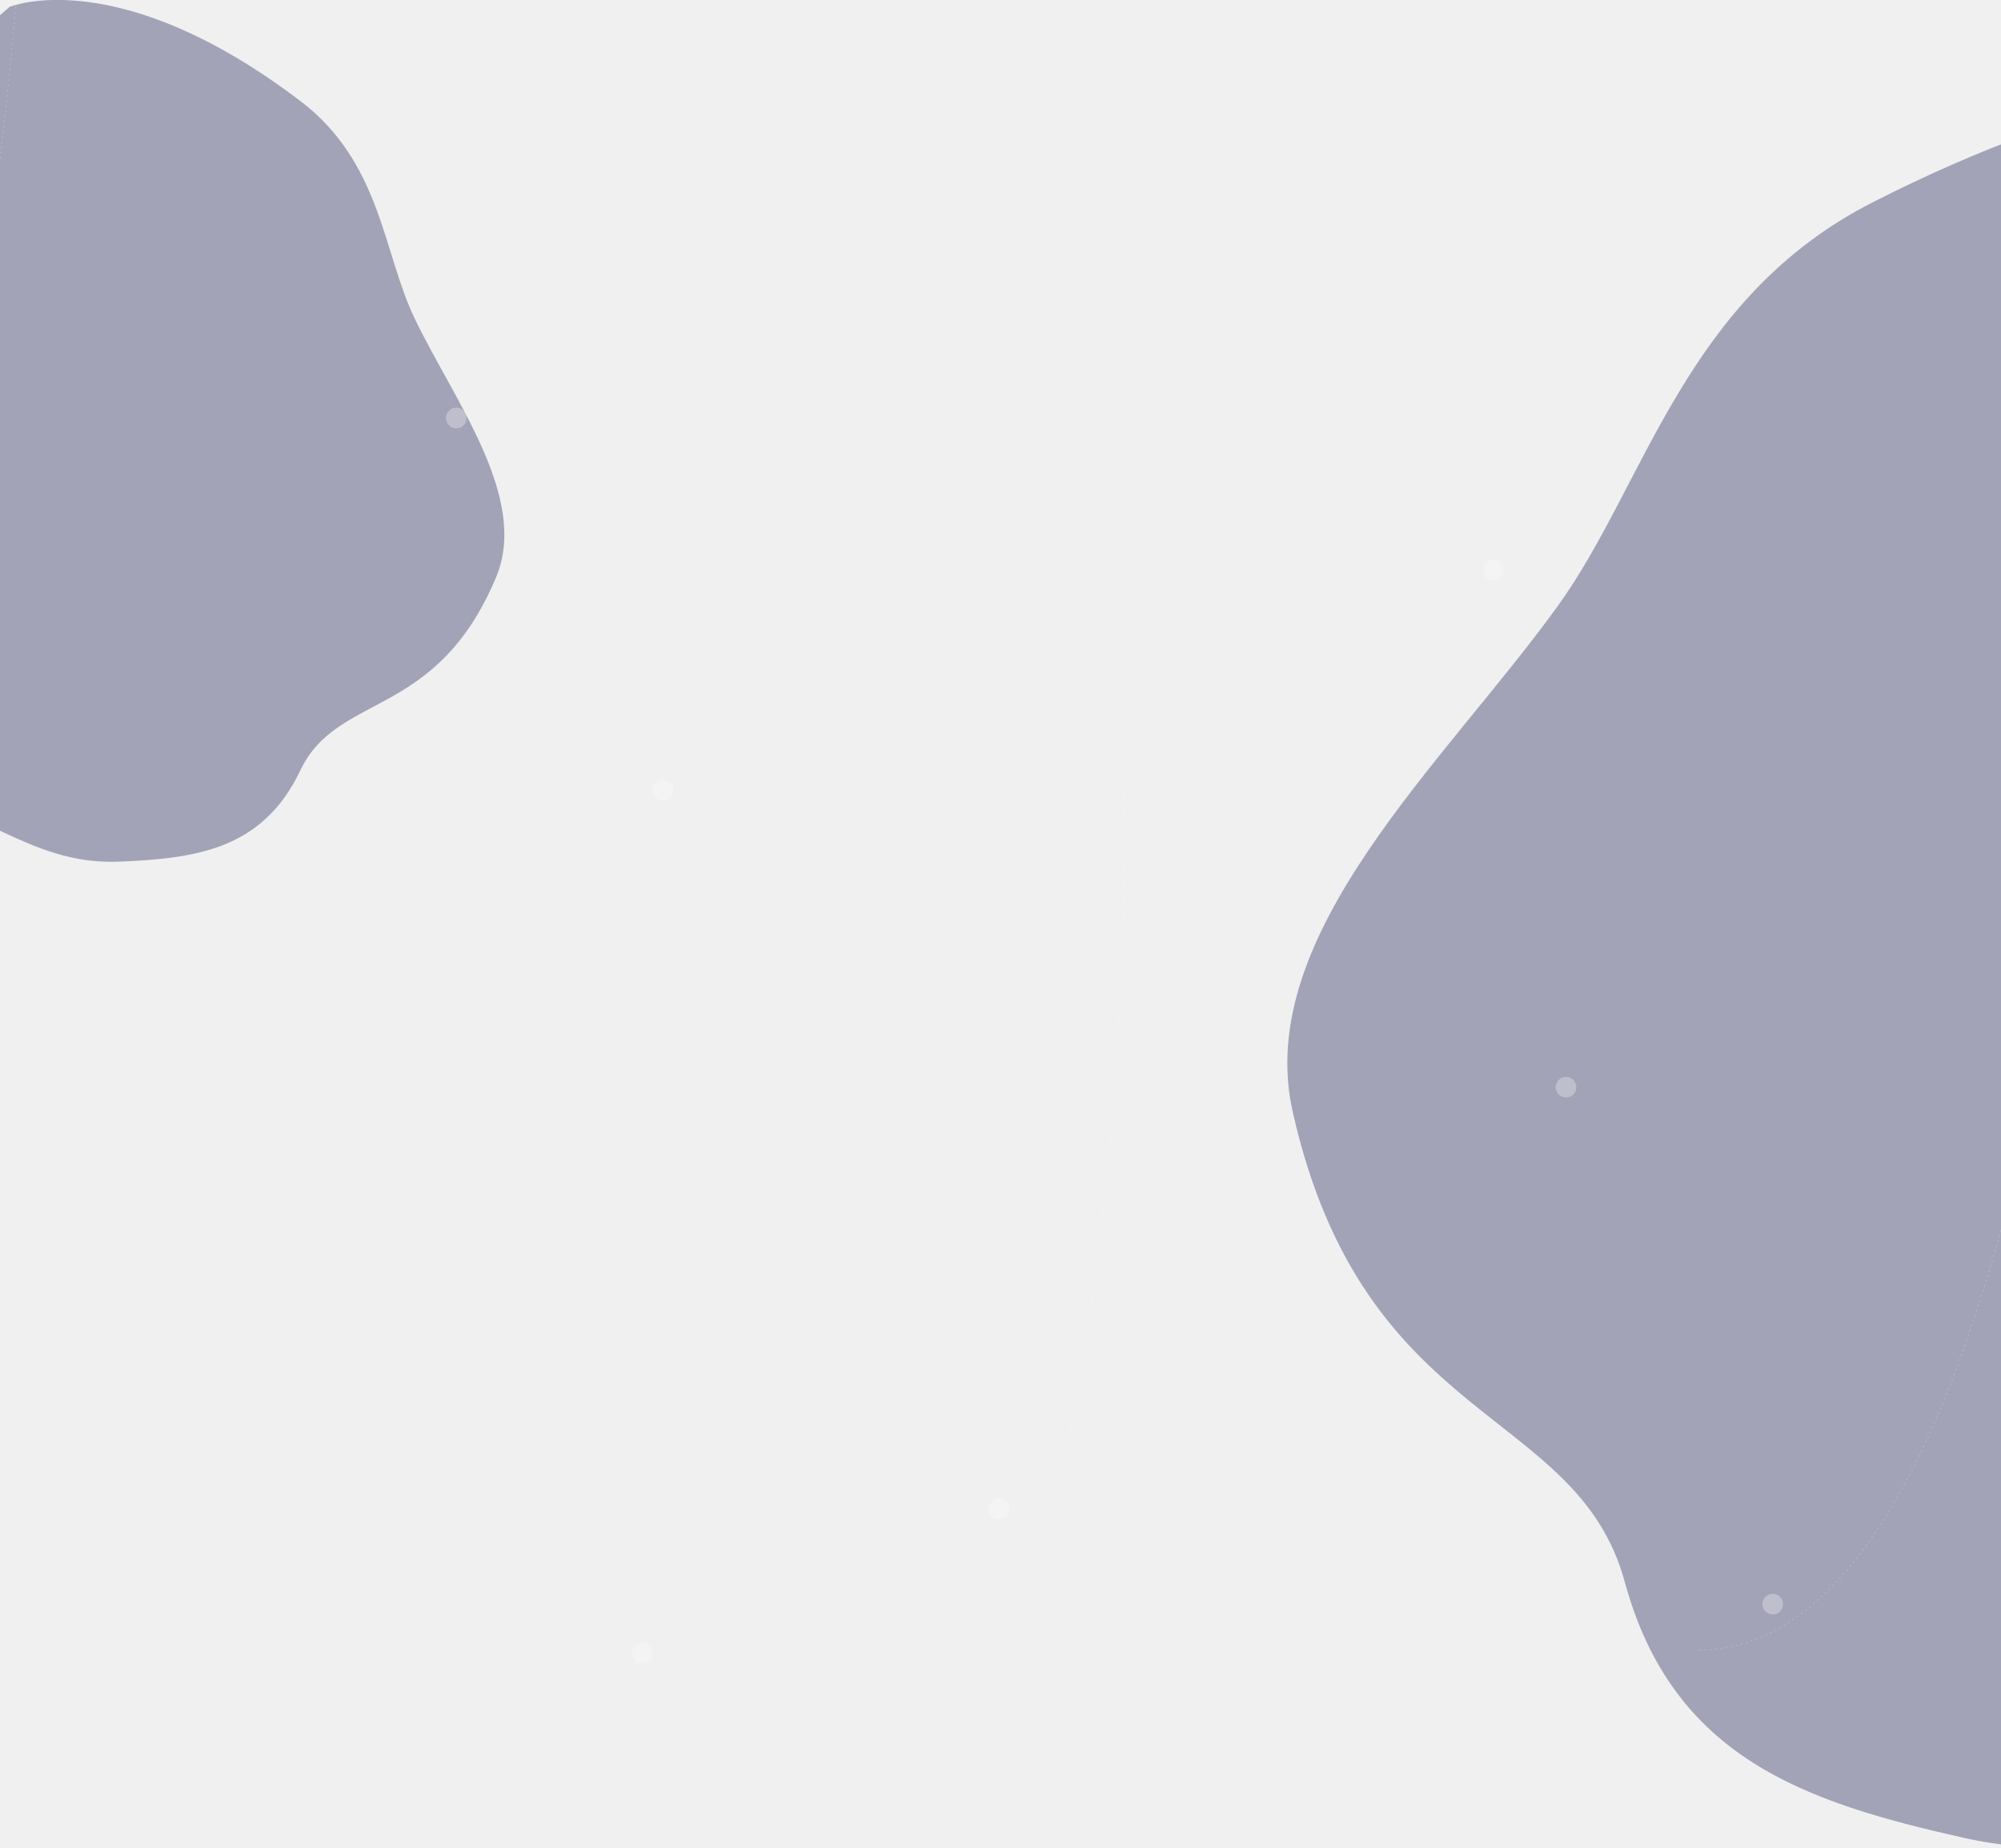
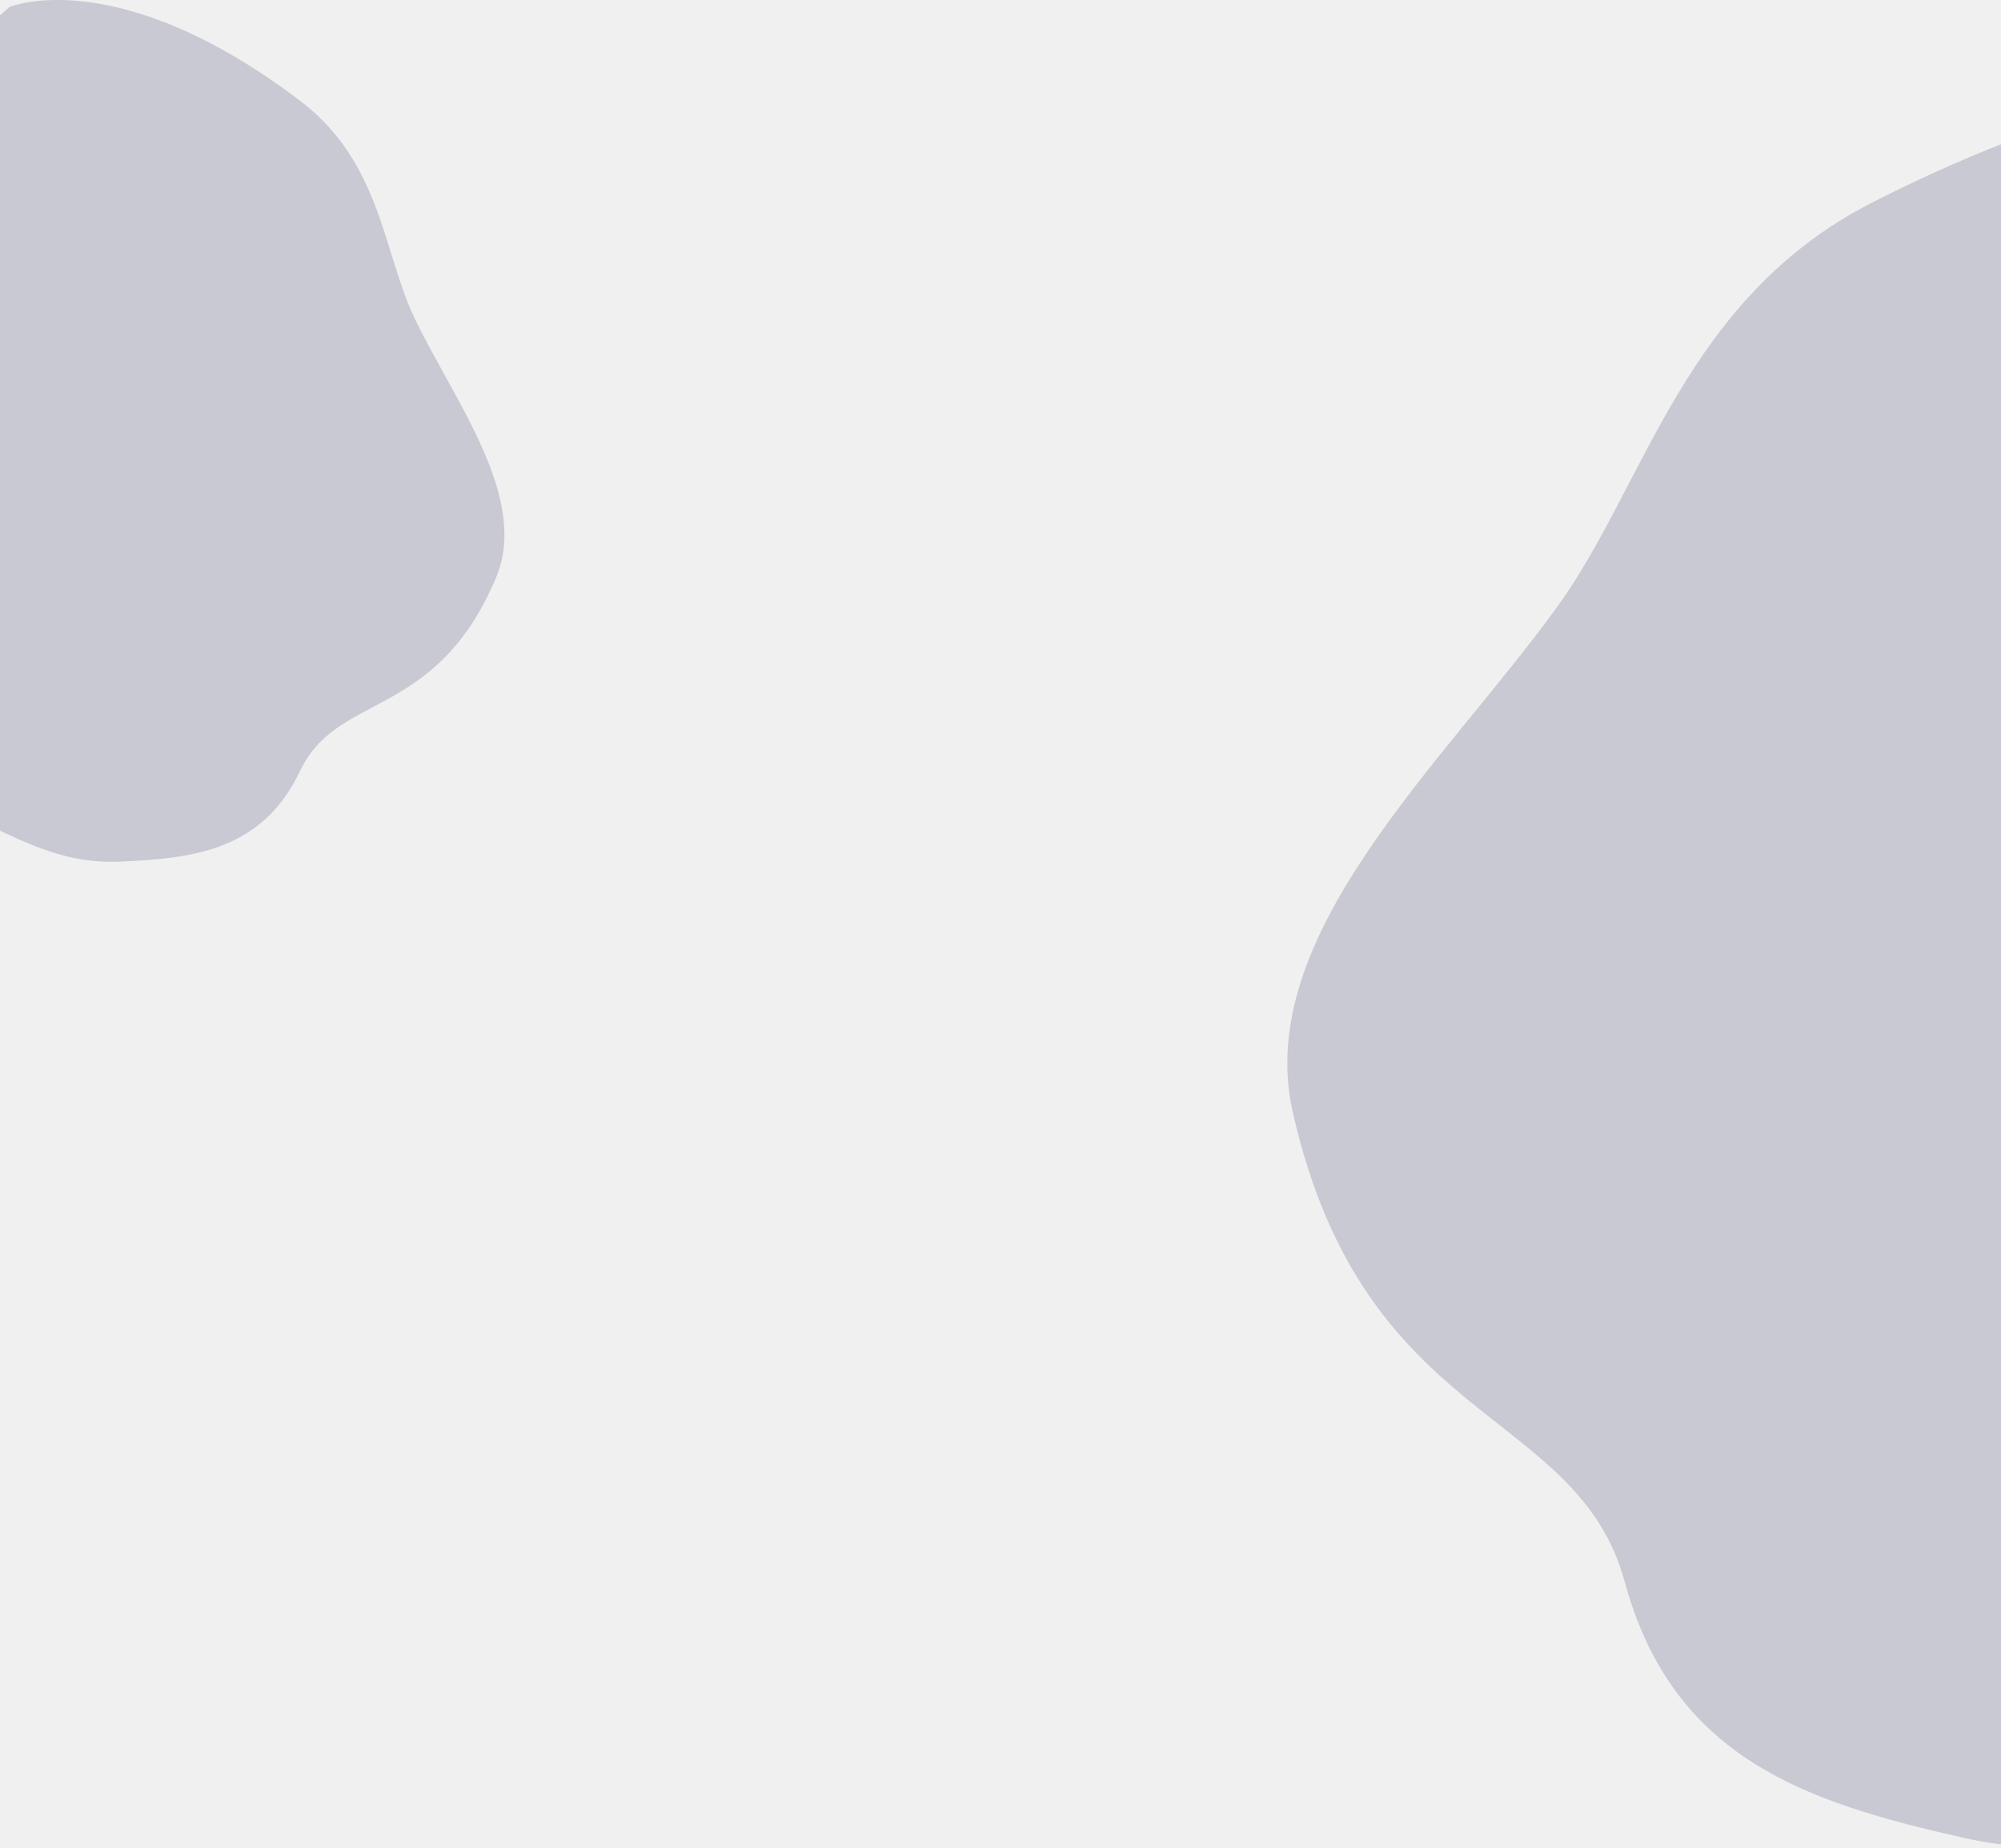
- <svg xmlns="http://www.w3.org/2000/svg" version="1.1" viewBox="0 0 1920 1772.9">
-   <defs>
-     <style>
-       .cls-1 {
-         stroke-opacity: .8;
-       }
- 
-       .cls-1, .cls-2 {
-         fill: none;
-         stroke: #fff;
-         stroke-dasharray: 2 3;
-       }
- 
-       .cls-2 {
-         stroke-opacity: .5;
-       }
- 
-       .cls-3 {
-         fill: #2d2f61;
-         opacity: .4;
-       }
- 
-       .cls-4 {
-         fill: #fff;
-       }
- 
-       .cls-5 {
-         opacity: .3;
-       }
- 
-       .cls-6 {
-         opacity: .3;
-       }
- 
-       .cls-7 {
-         opacity: .2;
-       }
-     </style>
-   </defs>
-   <g>
-     <g id="Layer_1">
-       <path class="cls-3" d="M2390.6,1677.7c-253.4,55.5-355.6,119.7-507,85.7s-278.5-76.4-324.6-245.4-250.1-147.5-318.6-451c-38.4-170.3,145.8-335,254.4-485.6,84.9-117.8,121.3-295.4,302.5-387.5,412.8-209.9,610.1-82,610.1-82l658.6,818.4s-422.1,692.1-675.4,747.5Z" />
-       <path class="cls-3" d="M-115.4,743.4c114.2,47.6,156.7,86.5,230.6,83.4,73.9-3.1,137.1-12.1,173-87.6s129.8-48,187.6-184.7c32.4-76.7-40.1-169.7-78.3-249.7-29.9-62.5-31.9-149.1-109.1-207.7C112.6-36.6,9.2,6.6,9.2,6.6l-378.2,328.2s139.5,360.9,253.6,408.5Z" />
-       <g>
-         <g class="cls-5">
-           <circle class="cls-4" cx="978.5" cy="-1216.1" r="9.9" />
-         </g>
-         <g class="cls-5">
-           <circle class="cls-4" cx="-301.4" cy="961.6" r="9.9" />
-         </g>
-         <g class="cls-5">
-           <circle class="cls-4" cx="636.2" cy="758.2" r="9.9" />
-         </g>
-         <g class="cls-5">
-           <circle class="cls-4" cx="-628.8" cy="2077.7" r="9.9" />
-         </g>
-         <g class="cls-5">
-           <circle class="cls-4" cx="-499.8" cy="465.6" r="9.9" />
-         </g>
-         <g class="cls-5">
-           <circle class="cls-4" cx="-351" cy="2251.4" r="9.9" />
-         </g>
-         <g class="cls-5">
-           <circle class="cls-4" cx="-569.2" cy="-30.5" r="9.9" />
-         </g>
-         <g class="cls-5">
-           <circle class="cls-4" cx="1023.1" cy="2226.6" r="9.9" />
-         </g>
-         <g class="cls-5">
-           <circle class="cls-4" cx="-534.5" cy="-1082.2" r="9.9" />
-         </g>
-         <g class="cls-5">
-           <circle class="cls-4" cx="437.8" cy="401.1" r="9.9" />
-         </g>
-         <g class="cls-5">
-           <circle class="cls-4" cx="-53.3" cy="1685.9" r="9.9" />
-         </g>
-         <g class="cls-5">
-           <circle class="cls-4" cx="417.9" cy="2271.2" r="9.9" />
-         </g>
-         <g class="cls-5">
-           <circle class="cls-4" cx="616.4" cy="1586.6" r="9.9" />
-         </g>
-         <g class="cls-5">
-           <circle class="cls-4" cx="-63.2" cy="-30.5" r="9.9" />
-         </g>
-         <g class="cls-5">
-           <circle class="cls-4" cx="958.6" cy="1447.8" r="9.9" />
-         </g>
-         <g class="cls-7">
-           <path class="cls-2" d="M457.5-569c221.8,0,221.8,2661.8-1149.7,2661.8" />
-         </g>
-         <g class="cls-6">
-           <path class="cls-1" d="M998.6,411.6c155.8,0,155.8,1869.5-671.5,1869.5" />
-         </g>
-         <g class="cls-7">
-           <path class="cls-1" d="M-78.7-1226c186,0,186,2231.8-294.7,2231.8" />
-         </g>
-       </g>
-       <g>
-         <g class="cls-5">
-           <circle class="cls-4" cx="2980.9" cy="-638.4" r="9.9" />
-         </g>
-         <g class="cls-5">
-           <circle class="cls-4" cx="1701" cy="1539.3" r="9.9" />
-         </g>
-         <g class="cls-5">
-           <circle class="cls-4" cx="2638.6" cy="1335.9" r="9.9" />
-         </g>
-         <g class="cls-5">
-           <circle class="cls-4" cx="1373.6" cy="2655.5" r="9.9" />
-         </g>
-         <g class="cls-5">
-           <circle class="cls-4" cx="1502.6" cy="1043.3" r="9.9" />
-         </g>
-         <g class="cls-5">
-           <circle class="cls-4" cx="1651.4" cy="2829.1" r="9.9" />
-         </g>
-         <g class="cls-5">
-           <circle class="cls-4" cx="1433.1" cy="547.2" r="9.9" />
-         </g>
-         <g class="cls-5">
-           <circle class="cls-4" cx="3025.5" cy="2804.3" r="9.9" />
-         </g>
-         <g class="cls-5">
-           <circle class="cls-4" cx="1467.9" cy="-504.5" r="9.9" />
-         </g>
-         <g class="cls-5">
-           <circle class="cls-4" cx="2440.1" cy="978.8" r="9.9" />
-         </g>
-         <g class="cls-5">
-           <circle class="cls-4" cx="1949" cy="2263.6" r="9.9" />
-         </g>
-         <g class="cls-5">
-           <circle class="cls-4" cx="2420.3" cy="2848.9" r="9.9" />
-         </g>
-         <g class="cls-5">
-           <circle class="cls-4" cx="2618.7" cy="2164.4" r="9.9" />
-         </g>
-         <g class="cls-5">
-           <circle class="cls-4" cx="1939.1" cy="547.2" r="9.9" />
-         </g>
-         <g class="cls-5">
-           <circle class="cls-4" cx="2961" cy="2025.5" r="9.9" />
-         </g>
-         <g class="cls-7">
-           <path class="cls-2" d="M2459.9,8.7c221.8,0,221.8,2661.8-1149.7,2661.8" />
-         </g>
-         <g class="cls-6">
-           <path class="cls-1" d="M3001,989.3c155.8,0,155.8,1869.5-671.5,1869.5" />
-         </g>
-         <g class="cls-7">
-           <path class="cls-1" d="M1923.7-648.3c186,0,186,2231.8-294.7,2231.8" />
-         </g>
-       </g>
-     </g>
-   </g>
+ <svg xmlns="http://www.w3.org/2000/svg" width="1920" height="1772.91" viewBox="0 0 1920 1772.91" opacity="0.2">
+   <path fill="#2D2F61" d="M2390.59,8317.76c-253.36,55.48-355.61,119.71-506.98,85.69S1605.09,8327.1,1559,8158.08s-250.1-147.55-318.6-451.01c-38.45-170.33,145.77-334.97,254.41-485.65,84.91-117.77,121.35-295.44,302.46-387.52,412.83-209.88,610.1-82.04,610.1-82.04l658.62,818.37S2643.94,8262.29,2390.59,8317.76Z" transform="translate(0 -6640.03)" />
+   <path fill="#2D2F61" d="M-115.357,7383.42c114.164,47.62,156.7,86.49,230.591,83.41s137.118-12.14,173.03-87.59,129.807-47.99,187.607-184.66c32.442-76.71-40.055-169.71-78.278-249.71-29.877-62.54-31.945-149.07-109.124-207.73C112.55,6603.44,9.2,6646.67,9.2,6646.67l-378.187,328.22S-229.52,7335.8-115.357,7383.42Z" transform="translate(0 -6640.03)" />
</svg>
